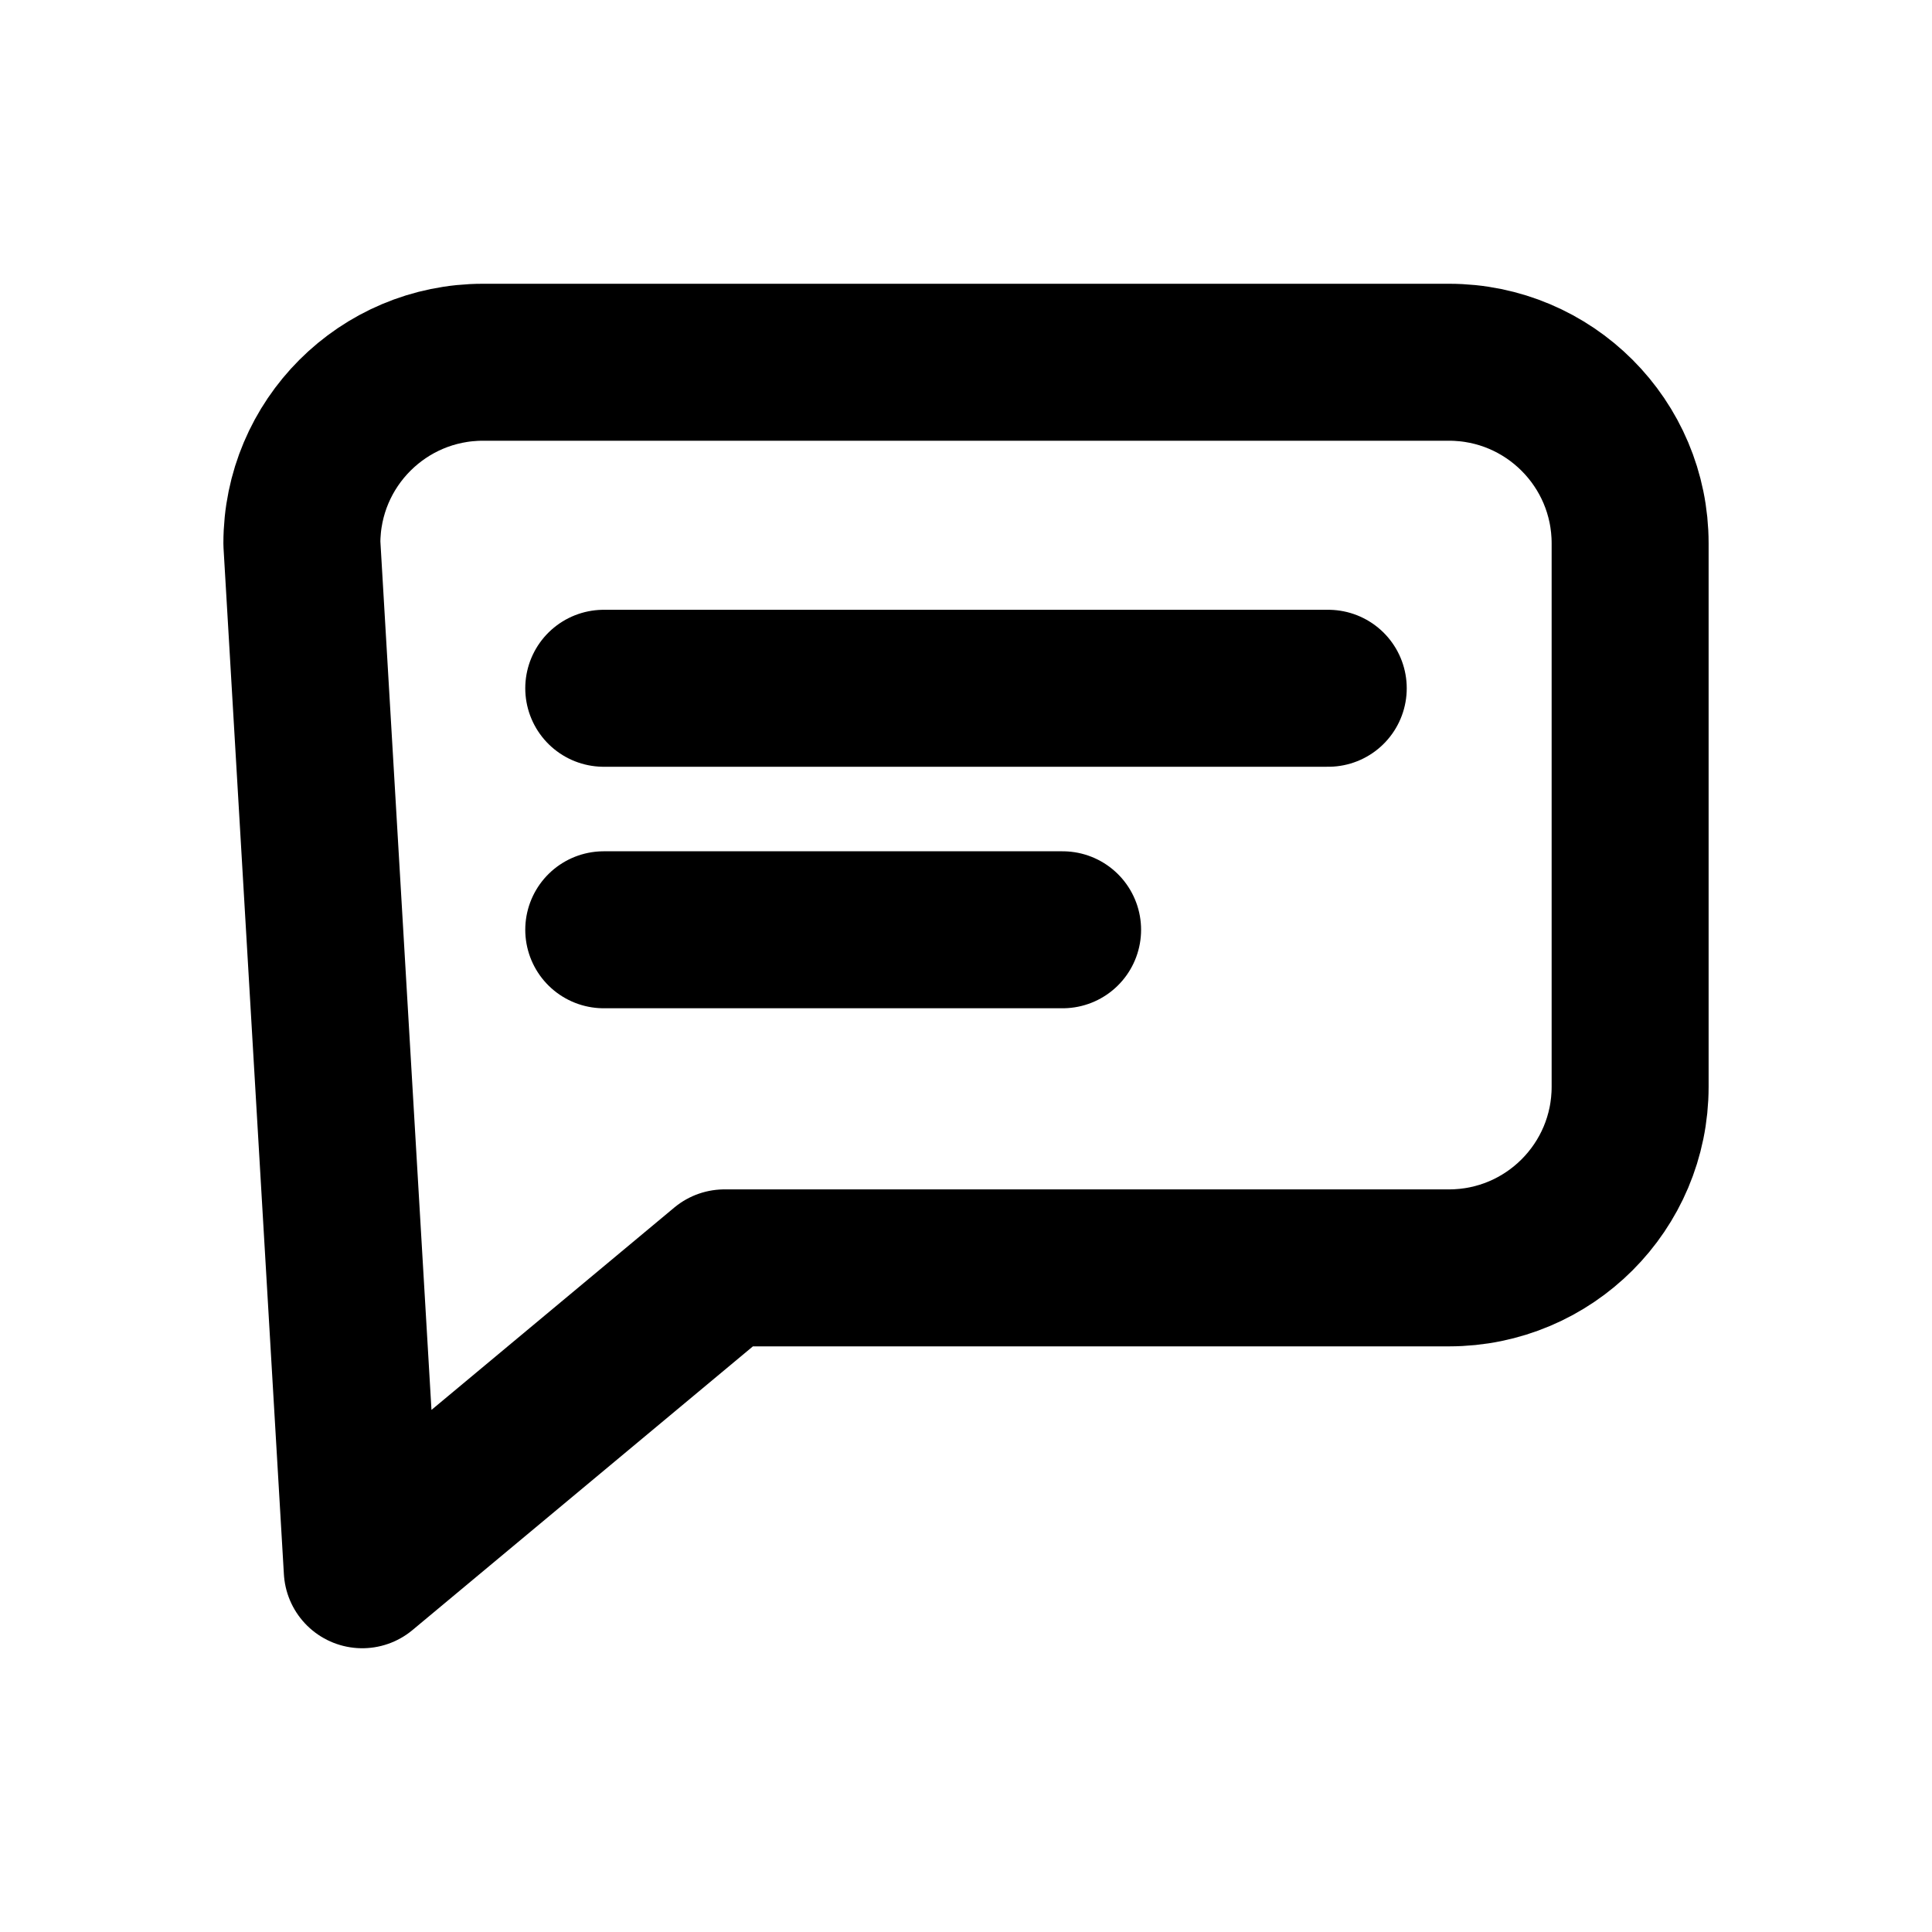
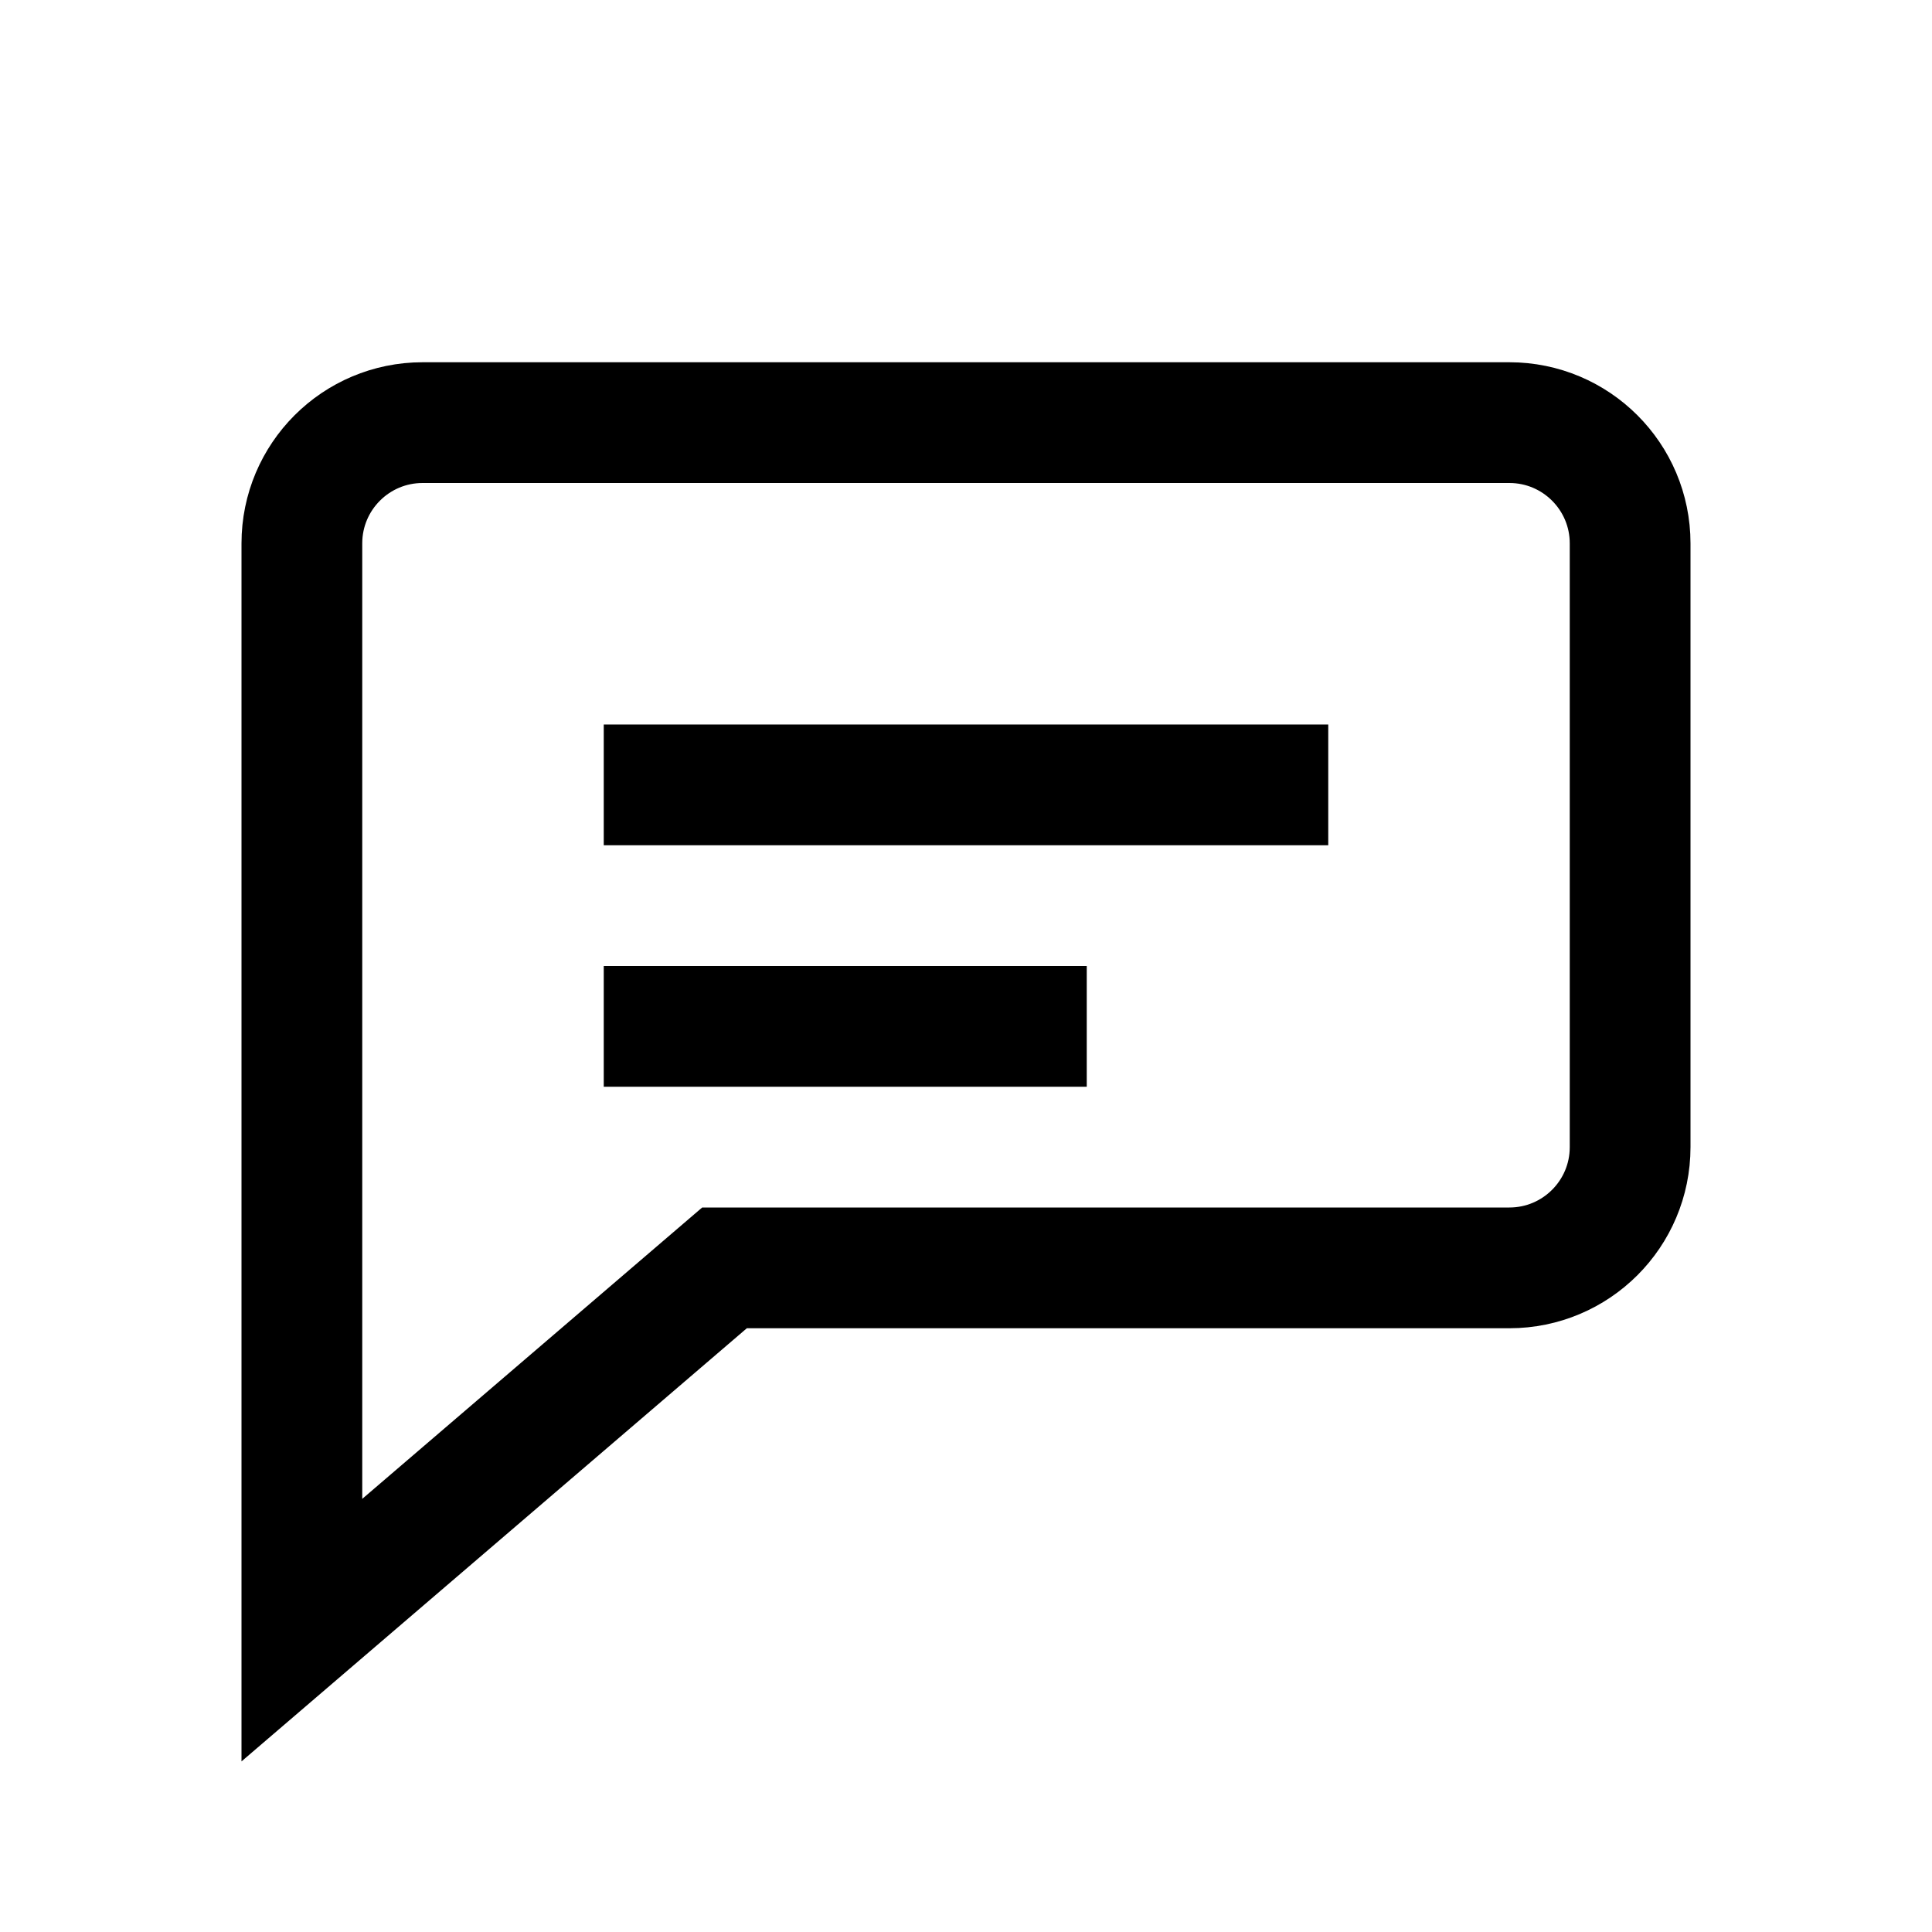
- <svg xmlns="http://www.w3.org/2000/svg" width="16" height="16" viewBox="0 0 16 16" fill="none" stroke="currentColor" stroke-width="1.3" stroke-linecap="round" stroke-linejoin="round">
-   <path d="M2.5 4.5a1.5 1.5 0 0 1 1.5-1.5h8a1.5 1.5 0 0 1 1.5 1.5v4.5a1.5 1.5 0 0 1-1.5 1.5H6l-3 2.5z" />
-   <path d="M5 5.7h6" />
-   <path d="M5 7.7h3.8" />
+ <svg xmlns="http://www.w3.org/2000/svg" width="16" height="16" viewBox="0 0 16 16" fill="none" stroke="currentColor" stroke-width="1" stroke-linecap="butt" stroke-linejoin="miter">
+   <path d="M2.5 4.5a1 1 0 0 1 1-1h9a1 1 0 0 1 1 1v5a1 1 0 0 1-1 1H6l-3.5 3Z" />
+   <path d="M5 6.5H11" />
+   <path d="M5 8.5H9" />
</svg>
